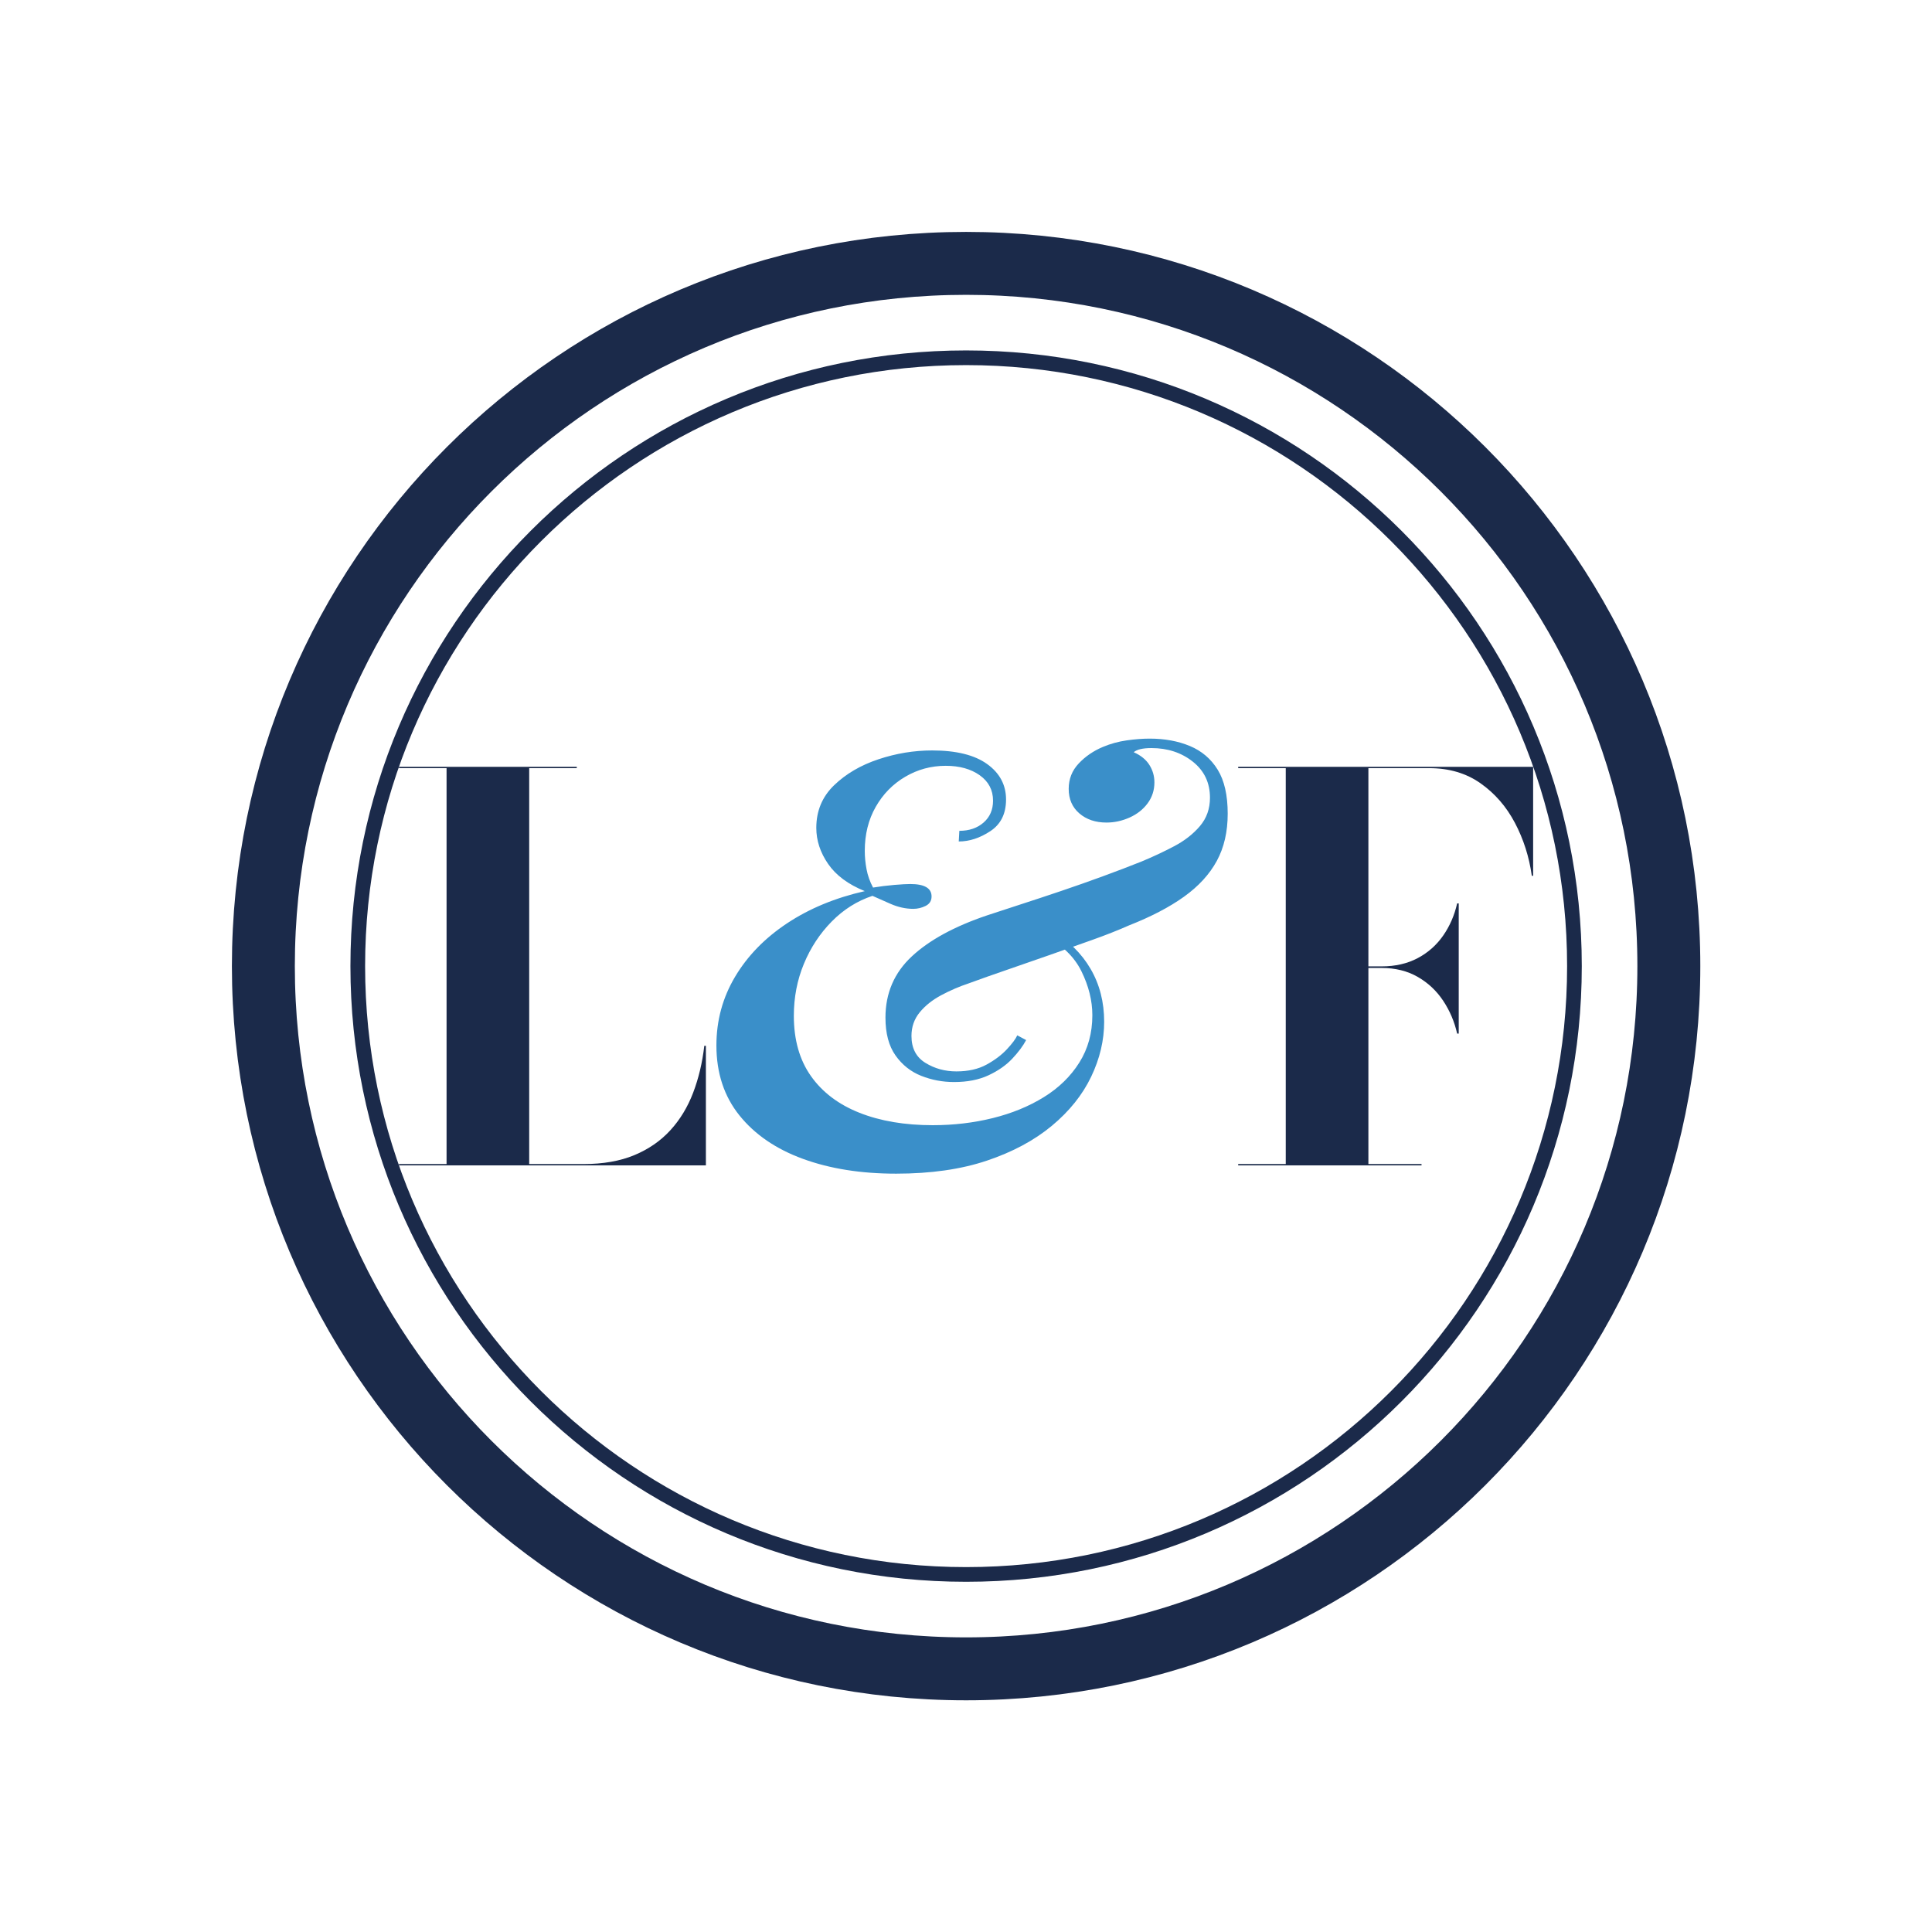
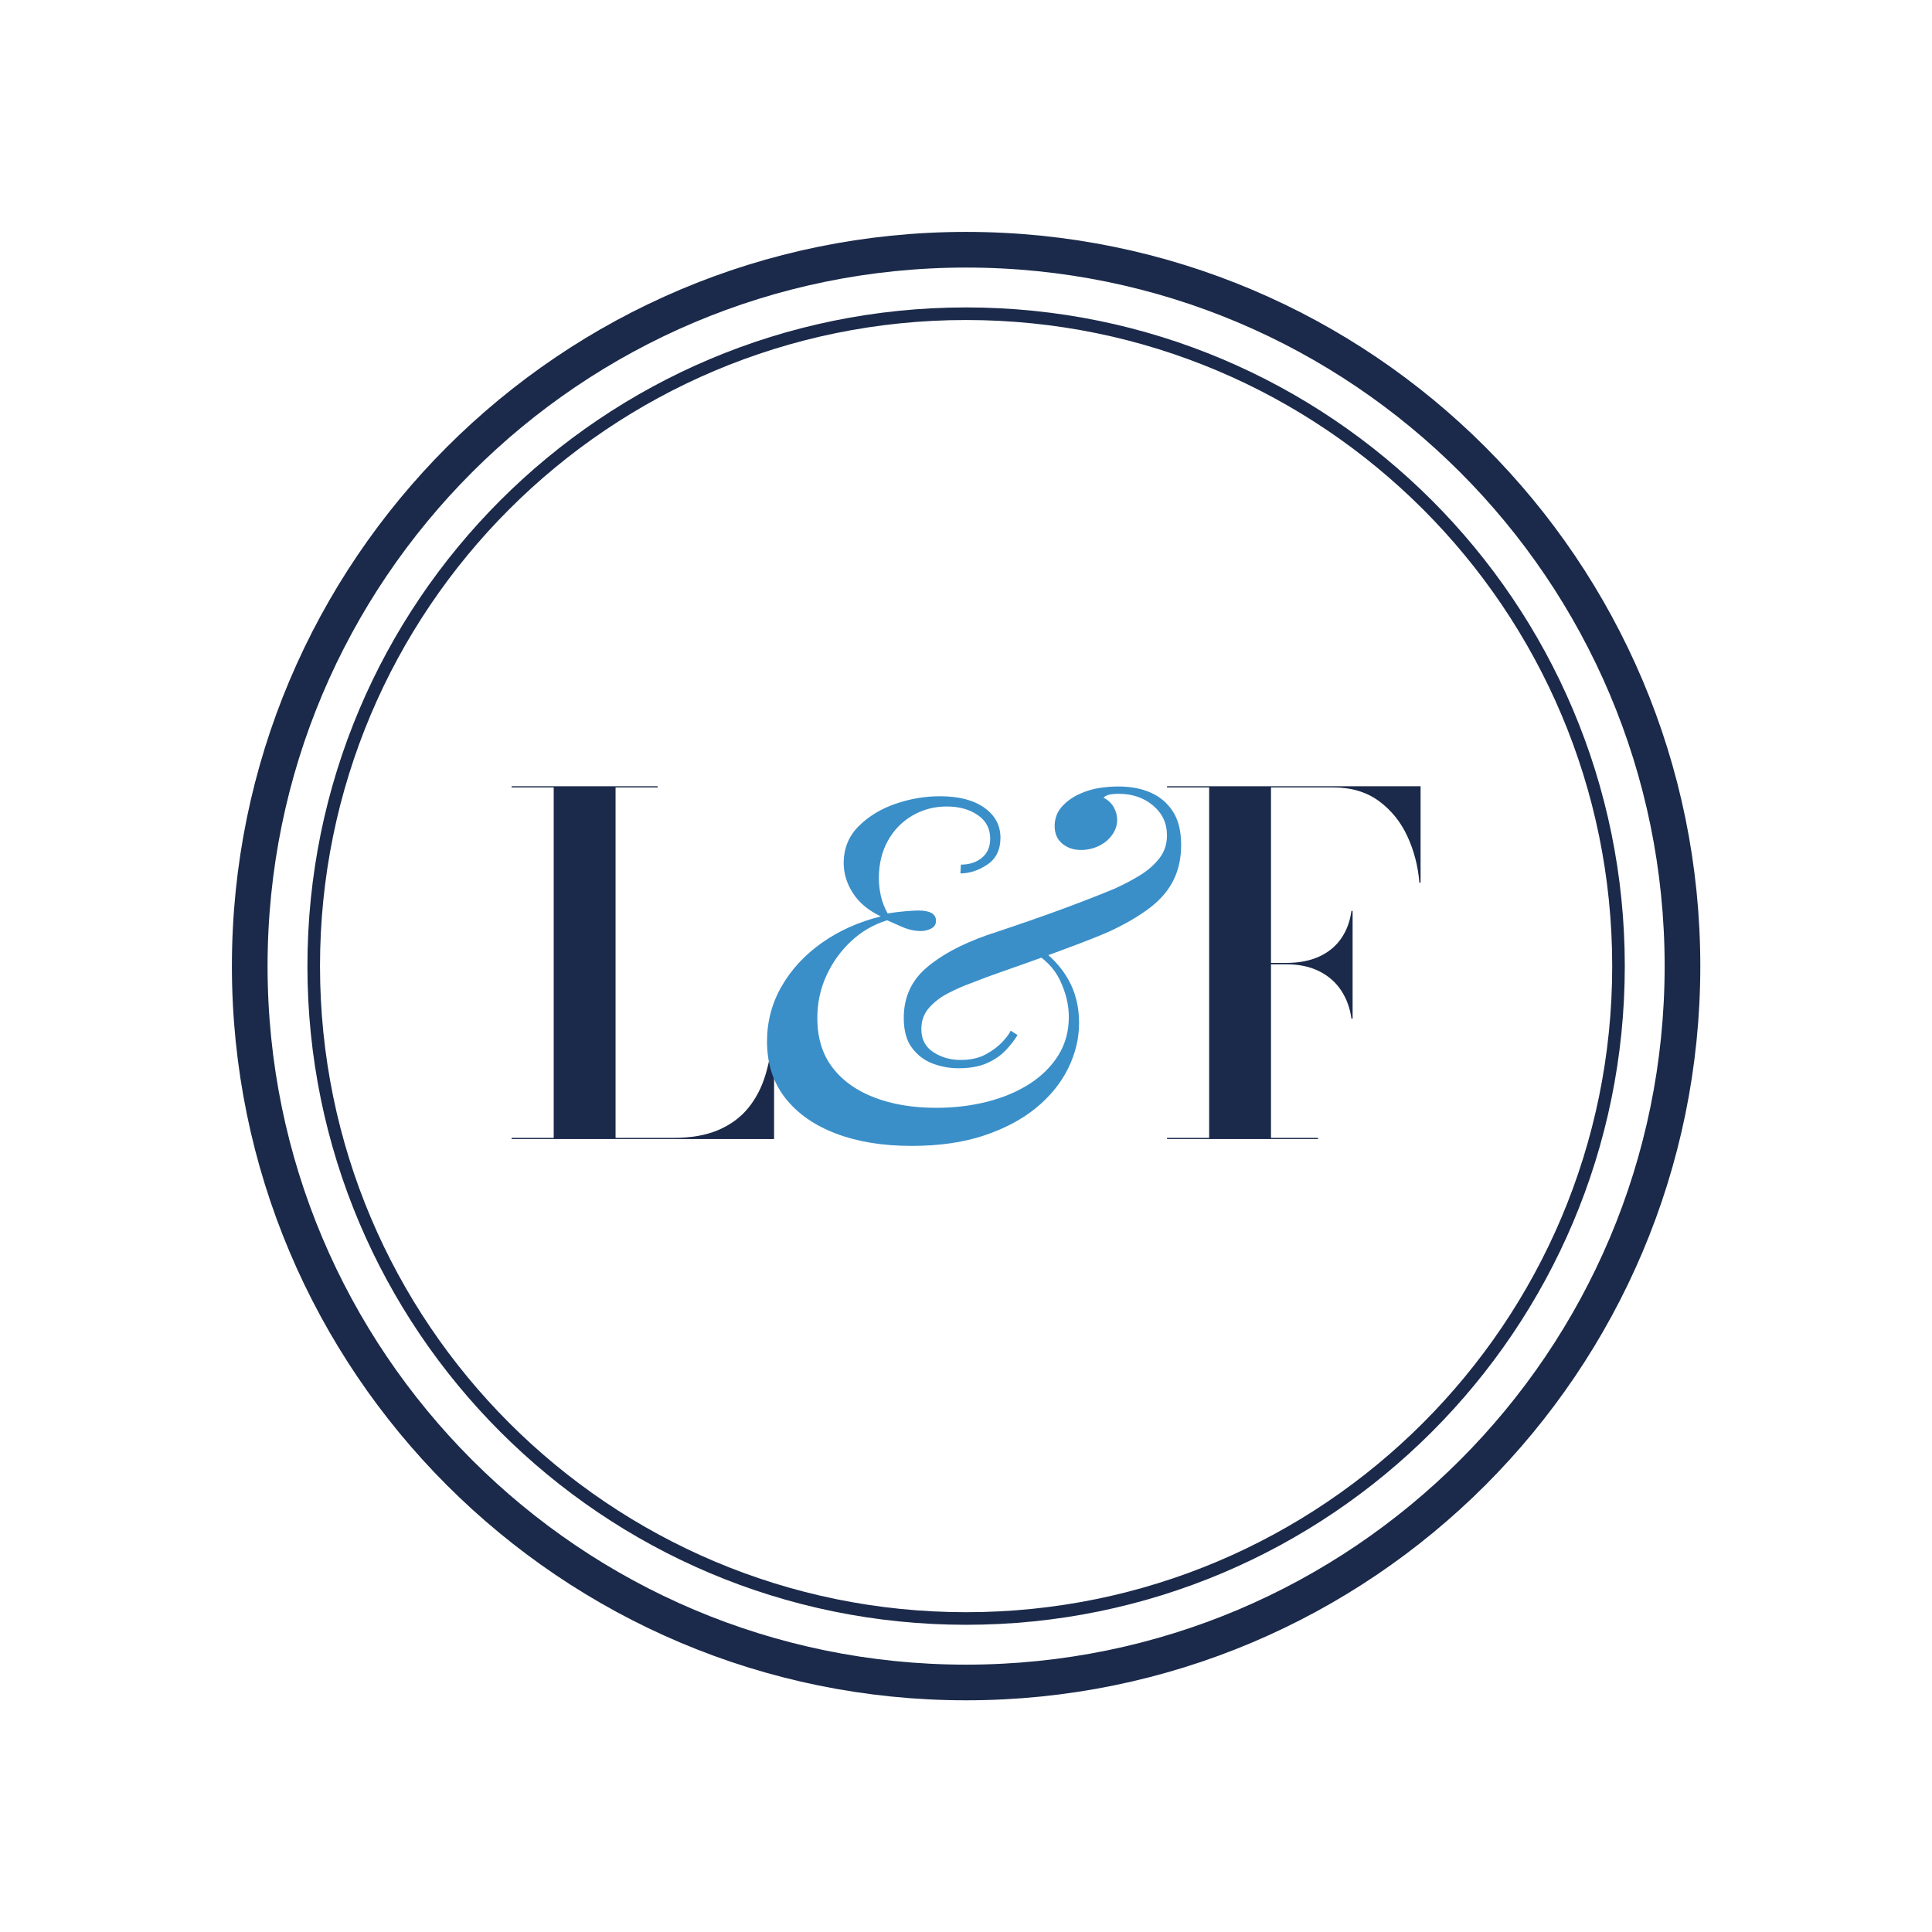
<svg xmlns="http://www.w3.org/2000/svg" viewBox="0 0 1842 1842">
  <g transform="translate(221.1 221.1)">
-     <path d="M30 700 A670 670 0 1 1 1370 700 A670 670 0 1 1 30 700 Z" fill="none" stroke="#1B2A4A" stroke-width="60" />
-     <path d="M120 700 A580 580 0 1 1 1280 700 A580 580 0 1 1 120 700 Z" fill="none" stroke="#1B2A4A" stroke-width="14" />
-     <path transform="translate(150.7,890.0)" d="M8.613 0.0V-1.267H53.96V-378.733H8.613V-380H178.093V-378.733H132.747V-1.267H184.427Q212.547 -1.267 232.94 -9.753Q253.333 -18.24 267.267 -33.44Q281.2 -48.64 289.053 -69.287Q296.907 -89.933 299.693 -114H301.213V0.0Z" fill="#1B2A4A" />
-     <path transform="translate(443.9,890.0)" d="M313.339 -119.475Q308.831 -111.021 300.095 -101.722Q291.36 -92.424 277.553 -85.943Q263.746 -79.462 244.585 -79.462Q228.242 -79.462 213.307 -85.379Q198.373 -91.297 188.792 -104.822Q179.212 -118.347 179.212 -140.89Q179.212 -175.831 204.29 -199.218Q229.369 -222.606 276.144 -238.386Q289.669 -242.894 307.985 -248.811Q326.301 -254.729 346.307 -261.492Q366.314 -268.254 386.32 -275.581Q406.326 -282.907 423.233 -289.669Q439.576 -296.432 454.511 -304.322Q469.445 -312.212 479.025 -323.483Q488.606 -334.754 488.606 -350.534Q488.606 -371.949 472.263 -384.911Q455.919 -397.873 432.814 -397.873Q420.415 -397.873 415.907 -393.928Q426.051 -389.419 430.841 -381.811Q435.631 -374.203 435.631 -365.186Q435.631 -353.915 429.15 -345.18Q422.669 -336.445 411.962 -331.655Q401.254 -326.864 389.983 -326.864Q374.203 -326.864 364.059 -335.6Q353.915 -344.335 353.915 -358.987Q353.915 -373.076 363.496 -383.22Q373.076 -393.364 386.602 -399Q397.309 -403.508 409.144 -405.199Q420.979 -406.89 431.123 -406.89Q452.538 -406.89 469.445 -399.845Q486.352 -392.801 495.932 -377.303Q505.513 -361.805 505.513 -335.318Q505.513 -309.394 495.087 -290.233Q484.661 -271.072 463.809 -256.138Q442.958 -241.203 411.398 -228.805Q396.182 -222.042 376.458 -214.998Q356.733 -207.953 335.881 -200.627Q315.03 -193.301 295.305 -186.538Q275.581 -179.775 258.674 -173.576Q245.148 -169.068 232.468 -162.305Q219.788 -155.542 211.898 -145.962Q204.008 -136.381 204.008 -123.419Q204.008 -105.949 217.252 -97.778Q230.496 -89.606 246.839 -89.606Q263.746 -89.606 275.581 -96.087Q287.415 -102.568 295.023 -110.739Q302.631 -118.911 304.886 -123.983ZM249.657 -318.975Q263.746 -318.975 272.763 -326.864Q281.78 -334.754 281.78 -347.716Q281.78 -362.932 269.1 -371.949Q256.419 -380.966 236.695 -380.966Q215.843 -380.966 198.091 -370.54Q180.339 -360.114 169.913 -341.799Q159.487 -323.483 159.487 -299.814Q159.487 -291.36 161.178 -282.343Q162.869 -273.326 167.377 -264.873Q177.521 -266.564 187.665 -267.409Q197.809 -268.254 202.881 -268.254Q223.169 -268.254 223.169 -256.419Q223.169 -250.22 217.534 -247.403Q211.898 -244.585 205.699 -244.585Q194.992 -244.585 184.002 -249.375Q173.013 -254.165 166.814 -256.983Q144.835 -249.657 127.928 -232.468Q111.021 -215.28 101.441 -192.174Q91.86 -169.068 91.86 -142.581Q91.86 -108.203 108.203 -85.097Q124.547 -61.992 154.415 -50.157Q184.284 -38.322 224.297 -38.322Q254.165 -38.322 281.498 -45.085Q308.831 -51.847 330.246 -65.091Q351.661 -78.335 364.059 -98.059Q376.458 -117.784 376.458 -143.144Q376.458 -163.996 366.032 -185.129Q355.606 -206.263 330.246 -219.225L337.572 -223.733Q361.805 -209.644 374.767 -187.383Q387.729 -165.123 387.729 -136.945Q387.729 -110.458 375.331 -84.534Q362.932 -58.61 337.854 -37.758Q312.775 -16.907 275.862 -4.508Q238.949 7.89 189.356 7.89Q139.199 7.89 100.595 -6.199Q61.992 -20.288 40.013 -47.621Q18.034 -74.953 18.034 -114.403Q18.034 -149.907 35.786 -179.775Q53.538 -209.644 85.379 -230.778Q117.22 -251.911 159.487 -261.492Q135.818 -271.072 124.547 -287.415Q113.275 -303.758 113.275 -321.792Q113.275 -346.025 130.182 -362.369Q147.089 -378.712 172.449 -387.165Q197.809 -395.619 223.733 -395.619Q258.11 -395.619 276.144 -382.657Q294.178 -369.695 294.178 -348.843Q294.178 -328.555 279.244 -318.693Q264.309 -308.831 249.093 -308.831Z" fill="#3A8FC9" />
-     <path transform="translate(950.8,890.0)" d="M217.36 -125.653Q213.56 -142.627 204.06 -156.94Q194.56 -171.253 179.74 -179.74Q164.92 -188.227 145.413 -188.227H112.48V-189.747H145.413Q164.92 -189.747 179.74 -197.6Q194.56 -205.453 204.06 -219.133Q213.56 -232.813 217.36 -249.787H218.88V-125.653ZM289.813 -380V-276.133H288.547Q284.747 -303.24 272.46 -326.547Q260.173 -349.853 239.653 -364.293Q219.133 -378.733 190.76 -378.733H132.747V-1.267H183.413V0.0H8.613V-1.267H53.96V-378.733H8.613V-380Z" fill="#1B2A4A" />
+     <path d="M17.0 700 A683.0 683.0 0 1 1 1383.0 700 A683.0 683.0 0 1 1 17.0 700 Z" fill="none" stroke="#1B2A4A" stroke-width="34" />
+     <path d="M78.0 700 A622.0 622.0 0 1 1 1322.0 700 A622.0 622.0 0 1 1 78.0 700 Z" fill="none" stroke="#1B2A4A" stroke-width="12" />
+     <path transform="translate(258.6,864.9)" d="M8.073 0.0V-1.121H48.213V-335.246H8.073V-336.368H147.329V-335.246H107.189V-1.121H162.353Q187.693 -1.121 205.184 -8.633Q222.675 -16.146 233.663 -29.6Q244.651 -43.055 250.145 -61.331Q255.639 -79.607 257.209 -100.91H258.33V0.0Z" fill="#1B2A4A" />
+     <path transform="translate(493.9,864.9)" d="M255.145 -99.171Q250.955 -92.188 243.971 -84.738Q236.987 -77.289 226.046 -72.4Q215.104 -67.511 198.808 -67.511Q186.237 -67.511 174.365 -71.934Q162.492 -76.357 154.577 -86.833Q146.662 -97.309 146.662 -115.467Q146.662 -144.334 167.614 -162.725Q188.565 -181.116 225.347 -194.153Q235.125 -197.412 250.257 -202.533Q265.388 -207.655 282.383 -213.707Q299.377 -219.76 316.371 -226.278Q333.365 -232.797 346.867 -238.384Q360.369 -244.437 371.777 -251.421Q383.184 -258.404 390.4 -267.716Q397.617 -277.028 397.617 -289.599Q397.617 -306.826 384.348 -318Q371.078 -329.175 351.523 -329.175Q340.349 -329.175 337.09 -325.45Q343.608 -322.191 346.867 -316.371Q350.126 -310.551 350.126 -304.498Q350.126 -296.583 345.238 -289.832Q340.349 -283.081 332.434 -279.356Q324.519 -275.631 315.672 -275.631Q304.964 -275.631 297.747 -281.684Q290.53 -287.737 290.53 -298.446Q290.53 -309.62 297.98 -317.535Q305.429 -325.45 315.672 -329.64Q324.053 -333.365 333.365 -334.762Q342.677 -336.159 351.058 -336.159Q368.75 -336.159 382.02 -330.339Q395.289 -324.519 403.204 -312.413Q411.119 -300.308 411.119 -280.287Q411.119 -261.664 403.902 -246.997Q396.686 -232.331 381.554 -220.691Q366.422 -209.052 343.608 -198.343Q331.037 -192.756 313.81 -186.237Q296.583 -179.719 277.959 -172.968Q259.336 -166.217 241.876 -160.164Q224.416 -154.111 210.448 -148.524Q200.205 -144.8 189.264 -139.212Q178.322 -133.625 170.873 -125.245Q163.423 -116.864 163.423 -104.759Q163.423 -90.325 174.83 -82.876Q186.237 -75.426 200.671 -75.426Q215.104 -75.426 224.882 -80.78Q234.659 -86.135 240.712 -92.653Q246.765 -99.171 248.627 -103.362ZM201.136 -261.664Q213.242 -261.664 221.157 -268.182Q229.072 -274.7 229.072 -286.34Q229.072 -300.773 217.199 -308.921Q205.327 -317.069 187.634 -317.069Q169.476 -317.069 154.577 -308.223Q139.678 -299.377 131.297 -284.012Q122.917 -268.648 122.917 -248.627Q122.917 -240.712 124.779 -232.098Q126.641 -223.485 131.297 -215.104Q139.678 -216.501 148.059 -217.199Q156.439 -217.898 160.63 -217.898Q177.391 -217.898 177.391 -208.12Q177.391 -202.999 172.735 -200.671Q168.079 -198.343 162.958 -198.343Q154.111 -198.343 145.032 -202.3Q135.953 -206.258 130.832 -208.586Q111.277 -202.533 96.378 -188.565Q81.479 -174.598 72.865 -155.741Q64.252 -136.885 64.252 -115.467Q64.252 -87.066 78.685 -68.209Q93.119 -49.353 118.726 -39.575Q144.334 -29.798 177.391 -29.798Q203.464 -29.798 226.278 -35.618Q249.093 -41.438 266.552 -52.612Q284.012 -63.786 294.022 -79.849Q304.033 -95.912 304.033 -116.398Q304.033 -133.625 295.652 -151.318Q287.271 -169.01 266.785 -180.185L273.303 -183.909Q292.858 -170.873 303.334 -152.482Q313.81 -134.091 313.81 -110.811Q313.81 -88.463 303.334 -67.278Q292.858 -46.094 272.605 -29.565Q252.352 -13.037 222.787 -3.259Q193.221 6.518 154.111 6.518Q112.674 6.518 81.712 -5.354Q50.75 -17.227 33.523 -39.343Q16.296 -61.458 16.296 -93.119Q16.296 -121.52 30.264 -145.731Q44.231 -169.942 68.675 -187.169Q93.119 -204.396 124.779 -212.311Q107.087 -220.691 98.24 -234.426Q89.394 -248.161 89.394 -263.06Q89.394 -284.012 103.595 -298.213Q117.795 -312.413 138.747 -319.63Q159.699 -326.847 181.116 -326.847Q208.12 -326.847 223.485 -315.905Q238.85 -304.964 238.85 -287.271Q238.85 -270.044 226.278 -261.664Q213.707 -253.283 200.671 -253.283Z" fill="#3A8FC9" />
+     <path transform="translate(883.5,864.9)" d="M183.881 -114.813Q181.863 -129.838 174.126 -141.611Q166.39 -153.384 153.159 -159.999Q139.929 -166.614 121.989 -166.614H92.613V-167.96H121.989Q139.929 -167.96 153.159 -174.014Q166.39 -180.069 174.126 -191.281Q181.863 -202.493 183.881 -217.518H185.002V-114.813ZM249.809 -336.368V-244.427H248.688Q246.67 -268.421 237.027 -289.052Q227.385 -309.682 209.781 -322.464Q192.178 -335.246 166.614 -335.246H107.189V-1.121H152.038V0.0H8.073V-1.121H48.213V-335.246H8.073V-336.368Z" fill="#1B2A4A" />
  </g>
</svg>
